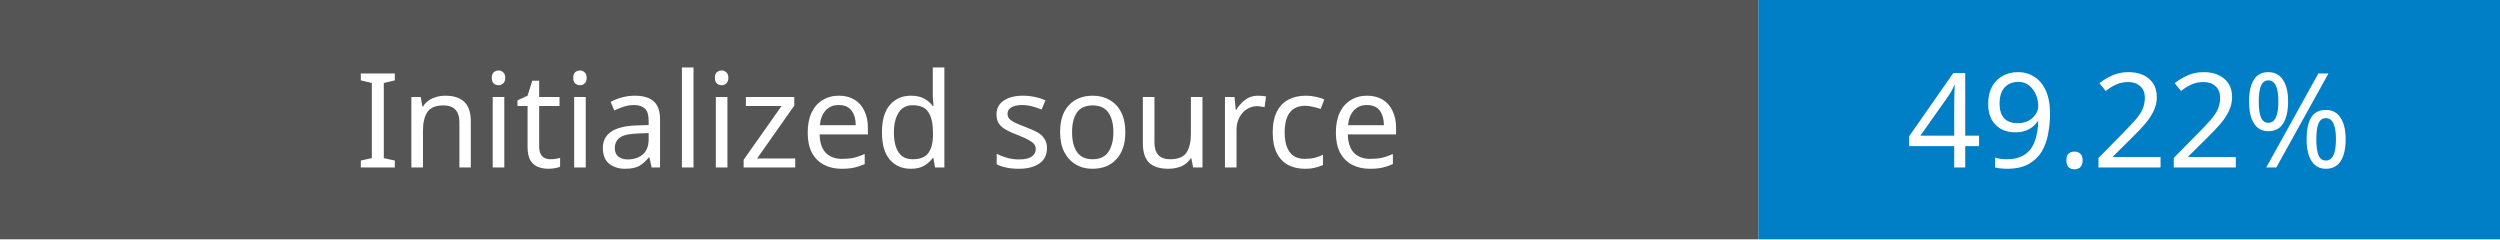
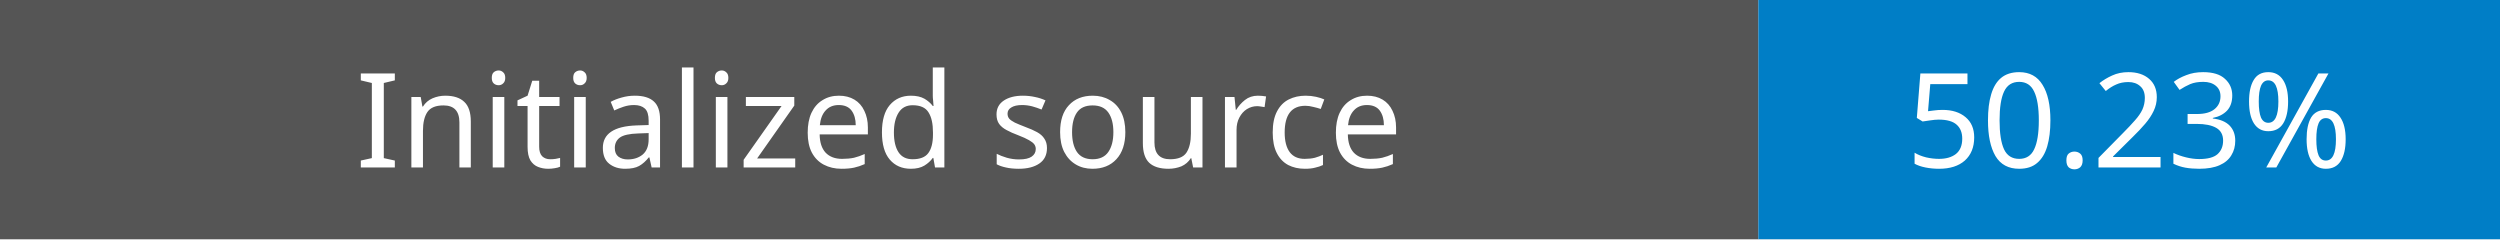
- <svg xmlns="http://www.w3.org/2000/svg" width="209" height="20" role="img" aria-label="Initialized source: 49.22%">
+ <svg xmlns="http://www.w3.org/2000/svg" width="209" height="20" role="img" aria-label="Initialized source: 50.23%">
  <rect width="147" height="20" fill="#555" />
  <rect x="147" width="62" height="20" fill="#007ec6" />
  <g fill="#fff" text-anchor="middle" font-family="Verdana,Geneva,sans-serif" font-size="11">
    <text x="73.5" y="14">Initialized source</text>
-     <text x="178" y="14">49.22%</text>
+     <text x="178" y="14">50.23%</text>
  </g>
</svg>
